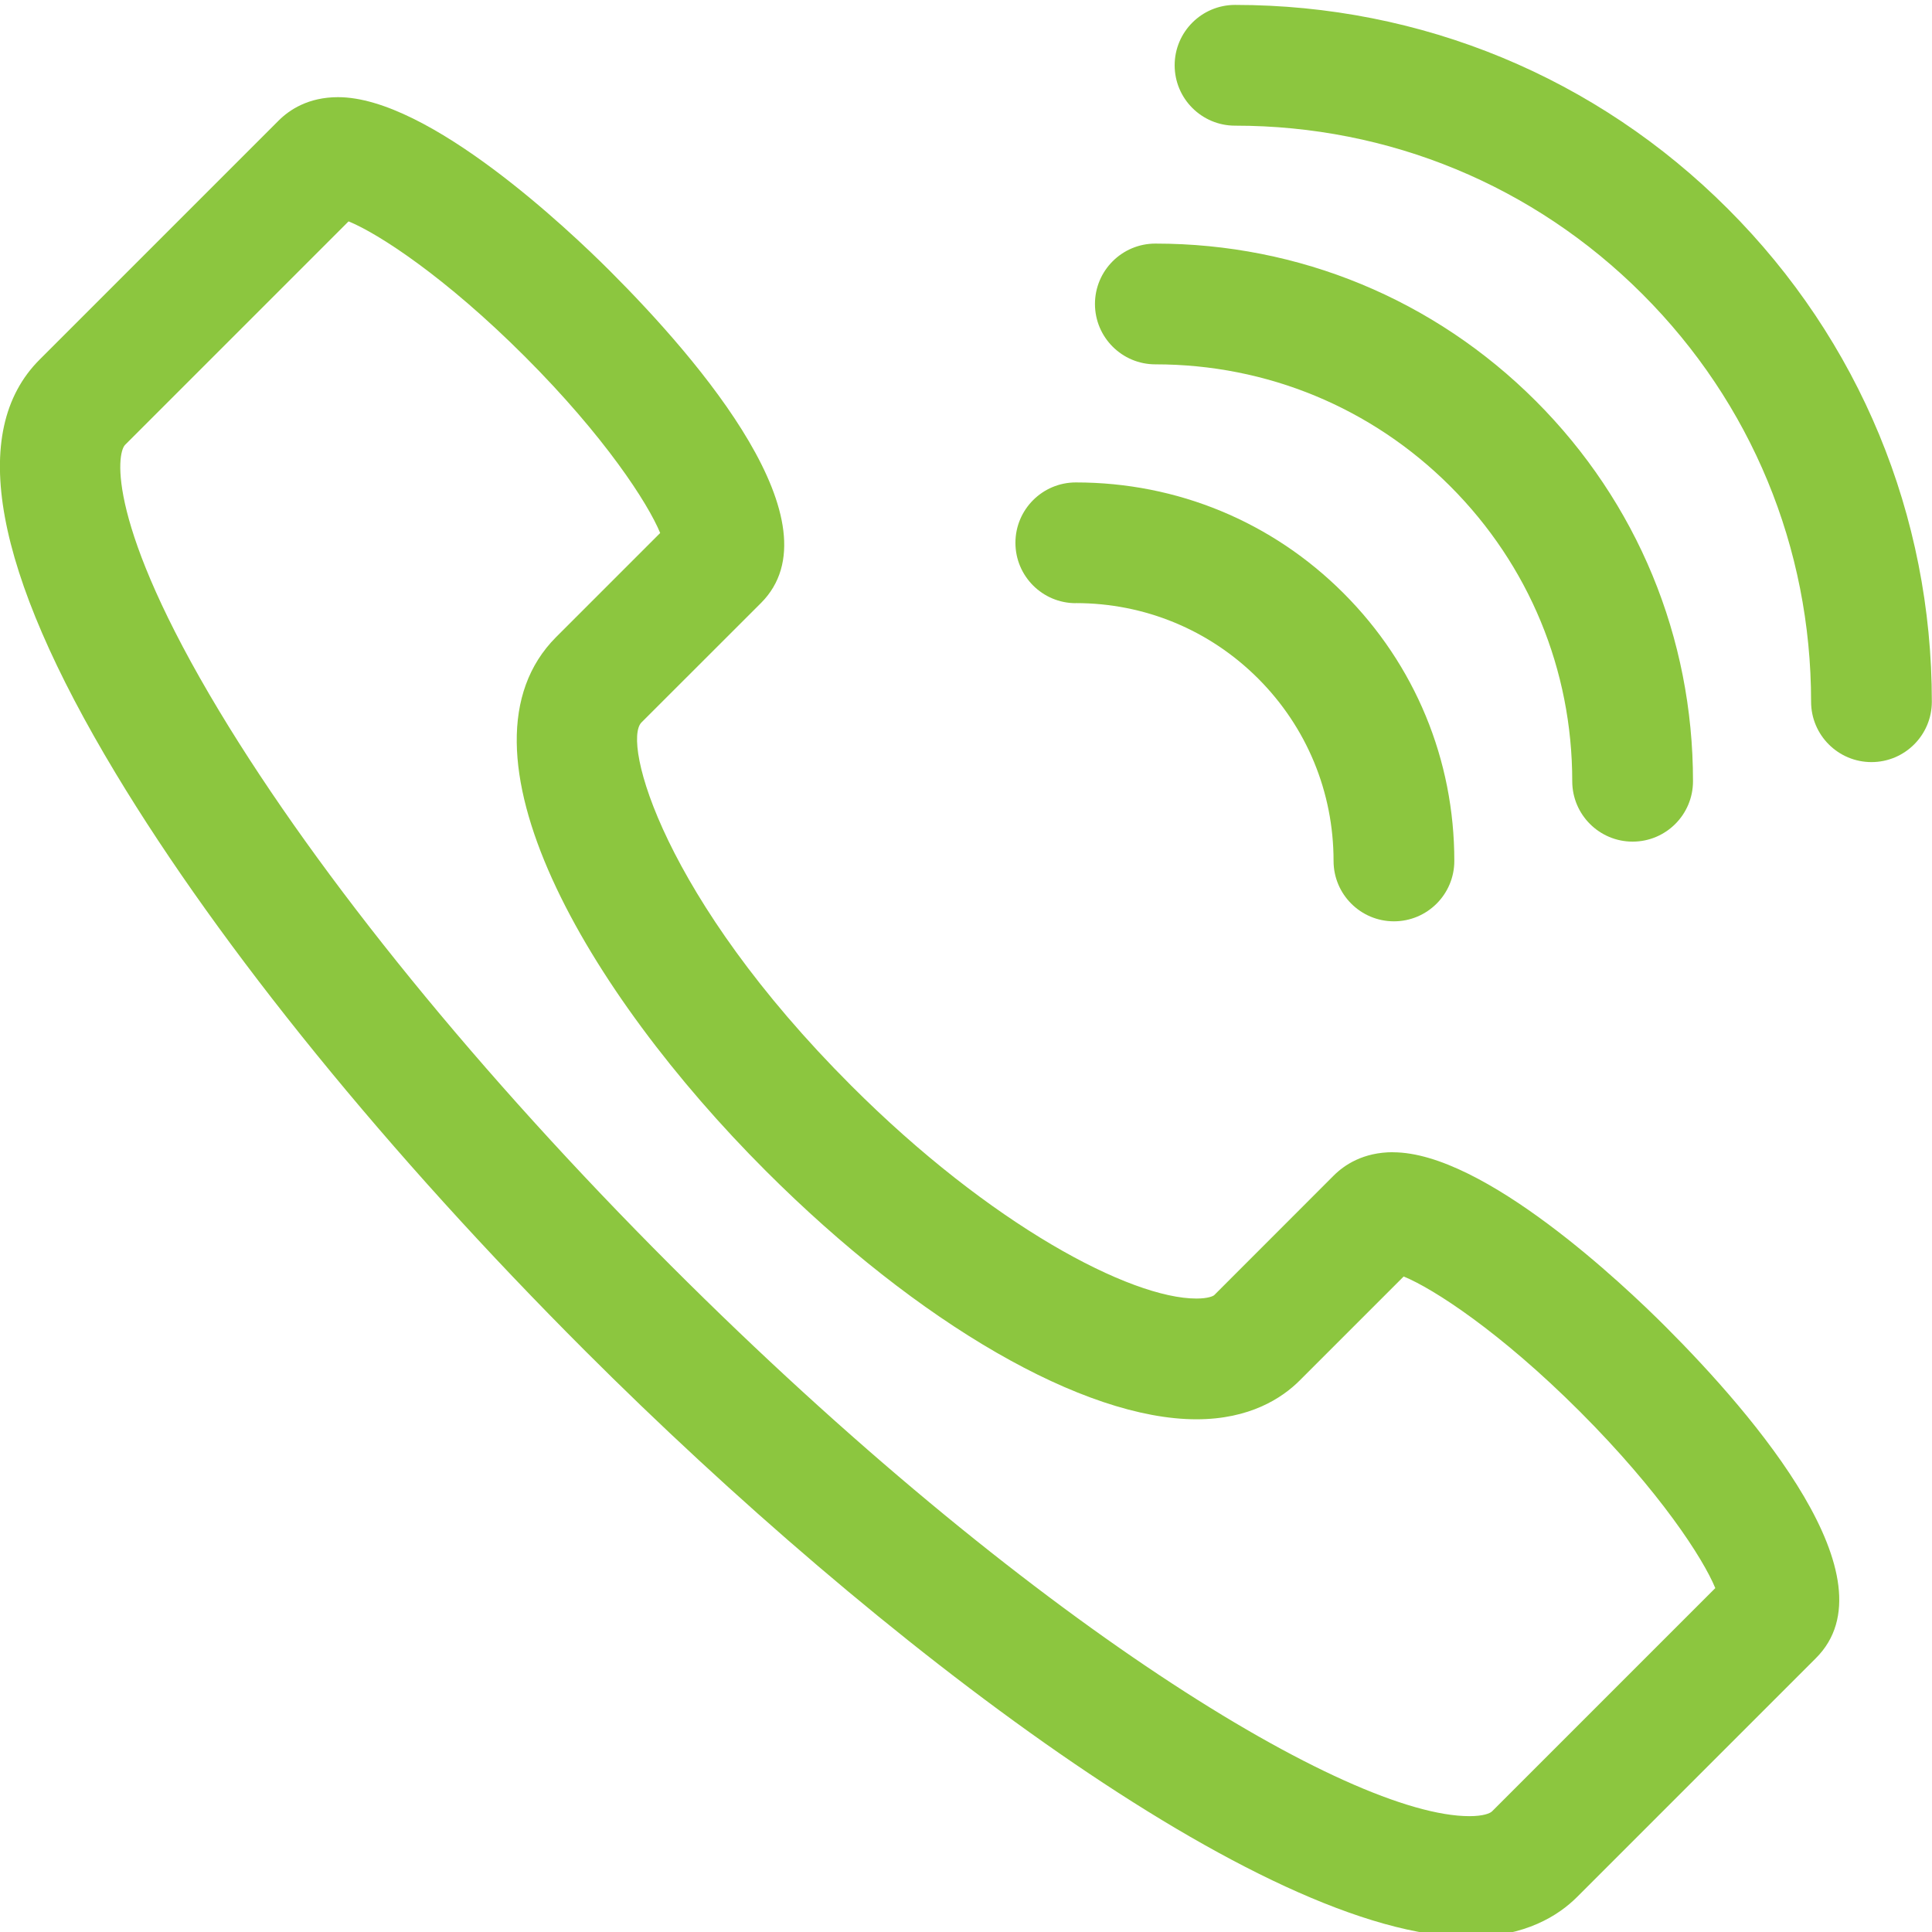
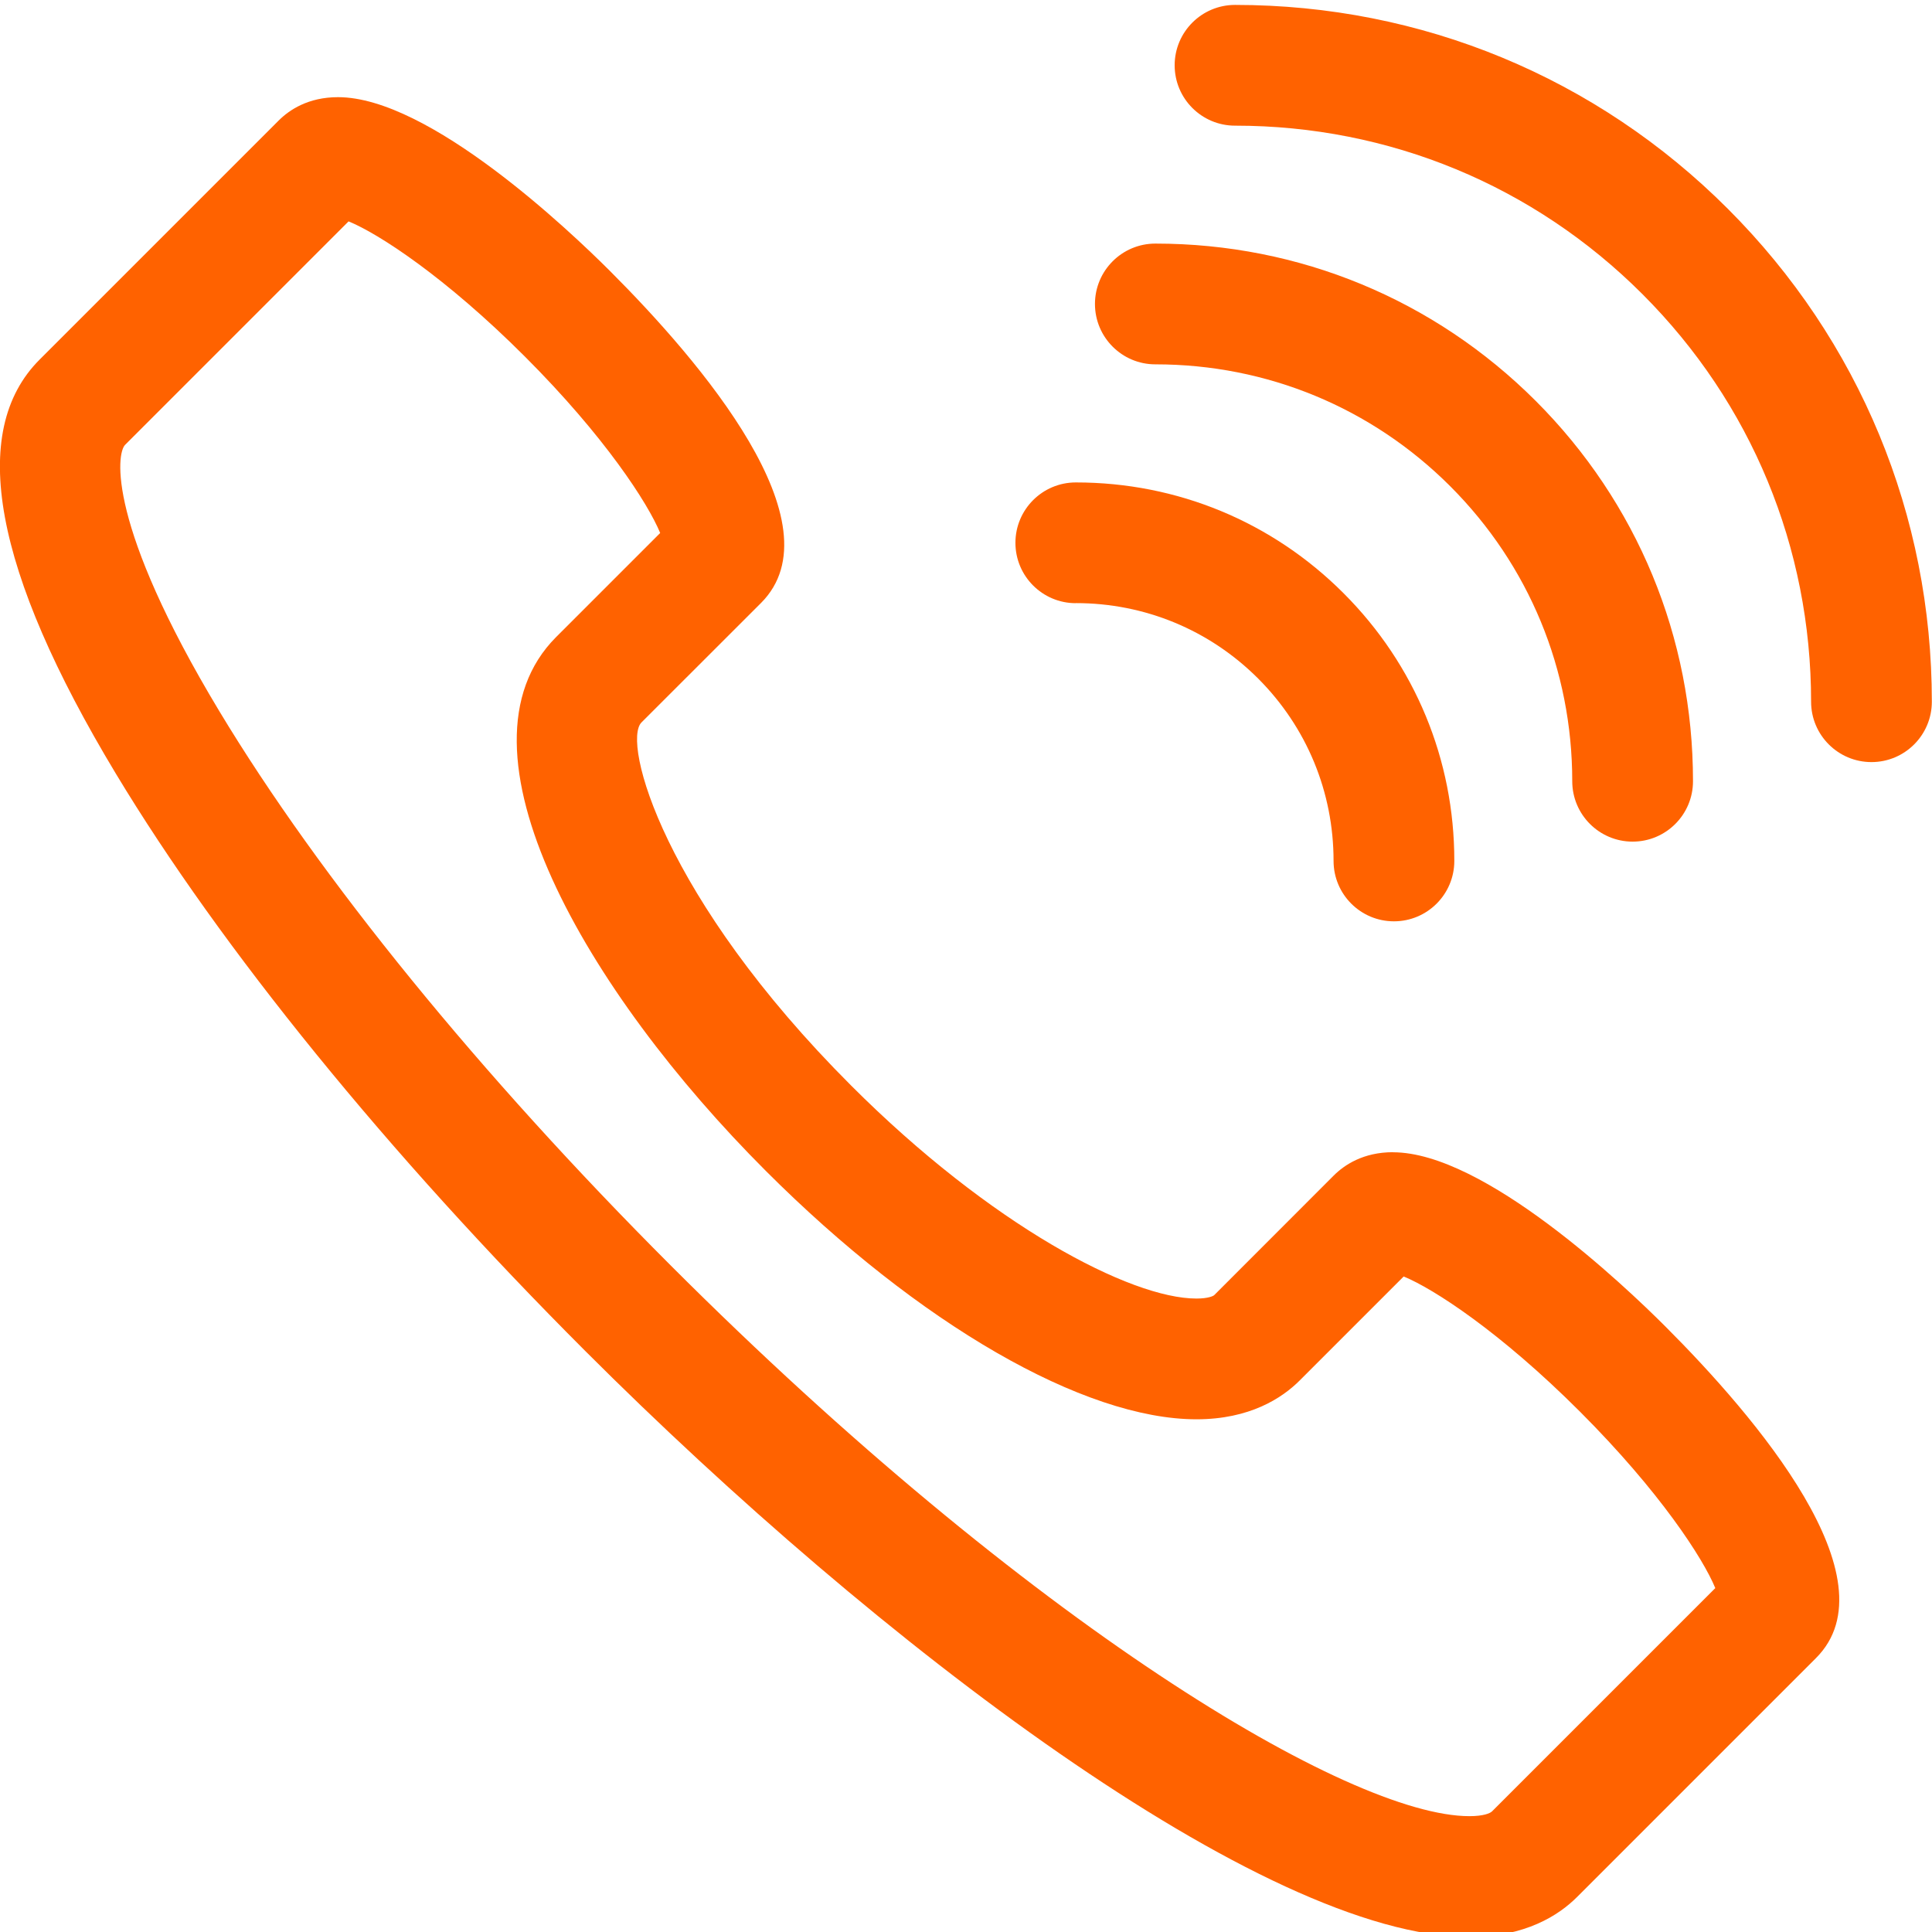
- <svg xmlns="http://www.w3.org/2000/svg" width="24" height="24" xml:space="preserve" version="1.1" enable-background="new 0 0 26 26">
+ <svg xmlns="http://www.w3.org/2000/svg" width="24" height="24" xml:space="preserve" version="1.1" enable-background="new 0 0 26 26" style="">
  <rect id="backgroundrect" width="100%" height="100%" x="0" y="0" fill="none" stroke="none" />
  <g style="" class="currentLayer">
-     <g id="svg_1" class="selected" fill-opacity="1" fill="#8cc63f">
-       <path id="svg_2" fill="#8cc63f" d="m17.305,14.313c-0.37,0 -0.605,0.158 -0.738,0.291l-1.483,1.484c-0.012,0.012 -0.075,0.043 -0.222,0.043c-0.817,0 -2.553,-0.909 -4.289,-2.646c-2.334,-2.333 -2.849,-4.266 -2.604,-4.511l1.484,-1.483c0.979,-0.979 -0.753,-3.002 -1.872,-4.121c-0.508,-0.508 -2.251,-2.163 -3.382,-2.163c-0.37,0 -0.605,0.158 -0.738,0.291l-2.969,2.969c-0.891,0.891 -0.573,2.62 0.945,5.14c1.311,2.176 3.383,4.725 5.836,7.178c3.622,3.622 8.422,7.277 10.979,7.277l0.001,0c0.695,0 1.111,-0.27 1.337,-0.496l2.969,-2.969c0.979,-0.978 -0.753,-3.001 -1.872,-4.12c-0.508,-0.508 -2.251,-2.163 -3.383,-2.163zm1.226,8.191c-0.021,0.021 -0.104,0.057 -0.277,0.057c-1.493,0 -5.478,-2.396 -9.919,-6.838c-2.369,-2.369 -4.362,-4.816 -5.612,-6.891c-1.396,-2.319 -1.277,-3.197 -1.169,-3.306l2.776,-2.776c0.37,0.151 1.199,0.688 2.191,1.68c0.993,0.993 1.528,1.822 1.68,2.191l-1.292,1.292c-1.384,1.386 0.38,4.409 2.604,6.632c1.902,1.903 3.952,3.086 5.35,3.086c0.66,0 1.062,-0.262 1.282,-0.482l1.292,-1.292c0.369,0.151 1.198,0.687 2.191,1.68c0.992,0.993 1.528,1.821 1.68,2.191l-2.776,2.776z" />
-       <path id="svg_3" fill="#8cc63f" d="m21.464,2.594c-1.633,-1.634 -3.807,-2.533 -6.12,-2.533c-0.001,0 -0.002,0 -0.002,0c-0.414,0 -0.75,0.336 -0.75,0.75s0.336,0.75 0.75,0.75c0.001,0 0.001,0 0.002,0c1.913,0 3.71,0.743 5.06,2.094c1.351,1.351 2.094,3.147 2.094,5.062c0,0.414 0.336,0.75 0.75,0.75s0.75,-0.336 0.75,-0.75c0.001,-2.314 -0.899,-4.488 -2.533,-6.122z" />
-       <path id="svg_4" fill="#8cc63f" d="m14.352,4.526c0.001,0 0.001,0 0.002,0c1.385,0 2.685,0.538 3.662,1.515c0.977,0.978 1.515,2.278 1.515,3.664c0,0.414 0.336,0.75 0.75,0.75s0.75,-0.336 0.75,-0.75c0.001,-1.786 -0.693,-3.464 -1.954,-4.725c-1.261,-1.26 -2.938,-1.954 -4.723,-1.954c-0.001,0 -0.002,0 -0.002,0c-0.414,0 -0.75,0.336 -0.75,0.75s0.336,0.75 0.75,0.75z" />
-       <path id="svg_5" fill="#8cc63f" d="m13.363,7.492c0.001,0 0.001,0 0.002,0c0.855,0 1.66,0.333 2.264,0.937c0.604,0.605 0.937,1.409 0.937,2.266c0,0.414 0.336,0.75 0.75,0.75s0.75,-0.336 0.75,-0.75c0.001,-1.257 -0.488,-2.438 -1.376,-3.326c-0.887,-0.888 -2.067,-1.376 -3.324,-1.376c-0.001,0 -0.002,0 -0.002,0c-0.414,0 -0.75,0.336 -0.75,0.75s0.336,0.75 0.75,0.75z" />
+     <g id="svg_1" class="" fill-opacity="1" fill="#ff6200">
+       <path id="svg_2" fill="#ff6200" d="m17.305,14.313c-0.37,0 -0.605,0.158 -0.738,0.291l-1.483,1.484c-0.012,0.012 -0.075,0.043 -0.222,0.043c-0.817,0 -2.553,-0.909 -4.289,-2.646c-2.334,-2.333 -2.849,-4.266 -2.604,-4.511l1.484,-1.483c0.979,-0.979 -0.753,-3.002 -1.872,-4.121c-0.508,-0.508 -2.251,-2.163 -3.382,-2.163c-0.37,0 -0.605,0.158 -0.738,0.291l-2.969,2.969c-0.891,0.891 -0.573,2.62 0.945,5.14c1.311,2.176 3.383,4.725 5.836,7.178c3.622,3.622 8.422,7.277 10.979,7.277l0.001,0c0.695,0 1.111,-0.27 1.337,-0.496l2.969,-2.969c0.979,-0.978 -0.753,-3.001 -1.872,-4.12c-0.508,-0.508 -2.251,-2.163 -3.383,-2.163zm1.226,8.191c-0.021,0.021 -0.104,0.057 -0.277,0.057c-1.493,0 -5.478,-2.396 -9.919,-6.838c-2.369,-2.369 -4.362,-4.816 -5.612,-6.891c-1.396,-2.319 -1.277,-3.197 -1.169,-3.306l2.776,-2.776c0.37,0.151 1.199,0.688 2.191,1.68c0.993,0.993 1.528,1.822 1.68,2.191l-1.292,1.292c-1.384,1.386 0.38,4.409 2.604,6.632c1.902,1.903 3.952,3.086 5.35,3.086c0.66,0 1.062,-0.262 1.282,-0.482l1.292,-1.292c0.369,0.151 1.198,0.687 2.191,1.68c0.992,0.993 1.528,1.821 1.68,2.191l-2.776,2.776z" fill-opacity="1" />
+       <path id="svg_3" fill="#ff6200" d="m21.464,2.594c-1.633,-1.634 -3.807,-2.533 -6.12,-2.533c-0.001,0 -0.002,0 -0.002,0c-0.414,0 -0.75,0.336 -0.75,0.75s0.336,0.75 0.75,0.75c0.001,0 0.001,0 0.002,0c1.913,0 3.71,0.743 5.06,2.094c1.351,1.351 2.094,3.147 2.094,5.062c0,0.414 0.336,0.75 0.75,0.75s0.75,-0.336 0.75,-0.75c0.001,-2.314 -0.899,-4.488 -2.533,-6.122z" fill-opacity="1" />
+       <path id="svg_4" fill="#ff6200" d="m14.352,4.526c0.001,0 0.001,0 0.002,0c1.385,0 2.685,0.538 3.662,1.515c0.977,0.978 1.515,2.278 1.515,3.664c0,0.414 0.336,0.75 0.75,0.75s0.75,-0.336 0.75,-0.75c0.001,-1.786 -0.693,-3.464 -1.954,-4.725c-1.261,-1.26 -2.938,-1.954 -4.723,-1.954c-0.001,0 -0.002,0 -0.002,0c-0.414,0 -0.75,0.336 -0.75,0.75s0.336,0.75 0.75,0.75z" fill-opacity="1" />
+       <path id="svg_5" fill="#ff6200" d="m13.363,7.492c0.001,0 0.001,0 0.002,0c0.855,0 1.66,0.333 2.264,0.937c0.604,0.605 0.937,1.409 0.937,2.266c0,0.414 0.336,0.75 0.75,0.75s0.75,-0.336 0.75,-0.75c0.001,-1.257 -0.488,-2.438 -1.376,-3.326c-0.887,-0.888 -2.067,-1.376 -3.324,-1.376c-0.001,0 -0.002,0 -0.002,0c-0.414,0 -0.75,0.336 -0.75,0.75s0.336,0.75 0.75,0.75z" fill-opacity="1" />
    </g>
  </g>
</svg>
